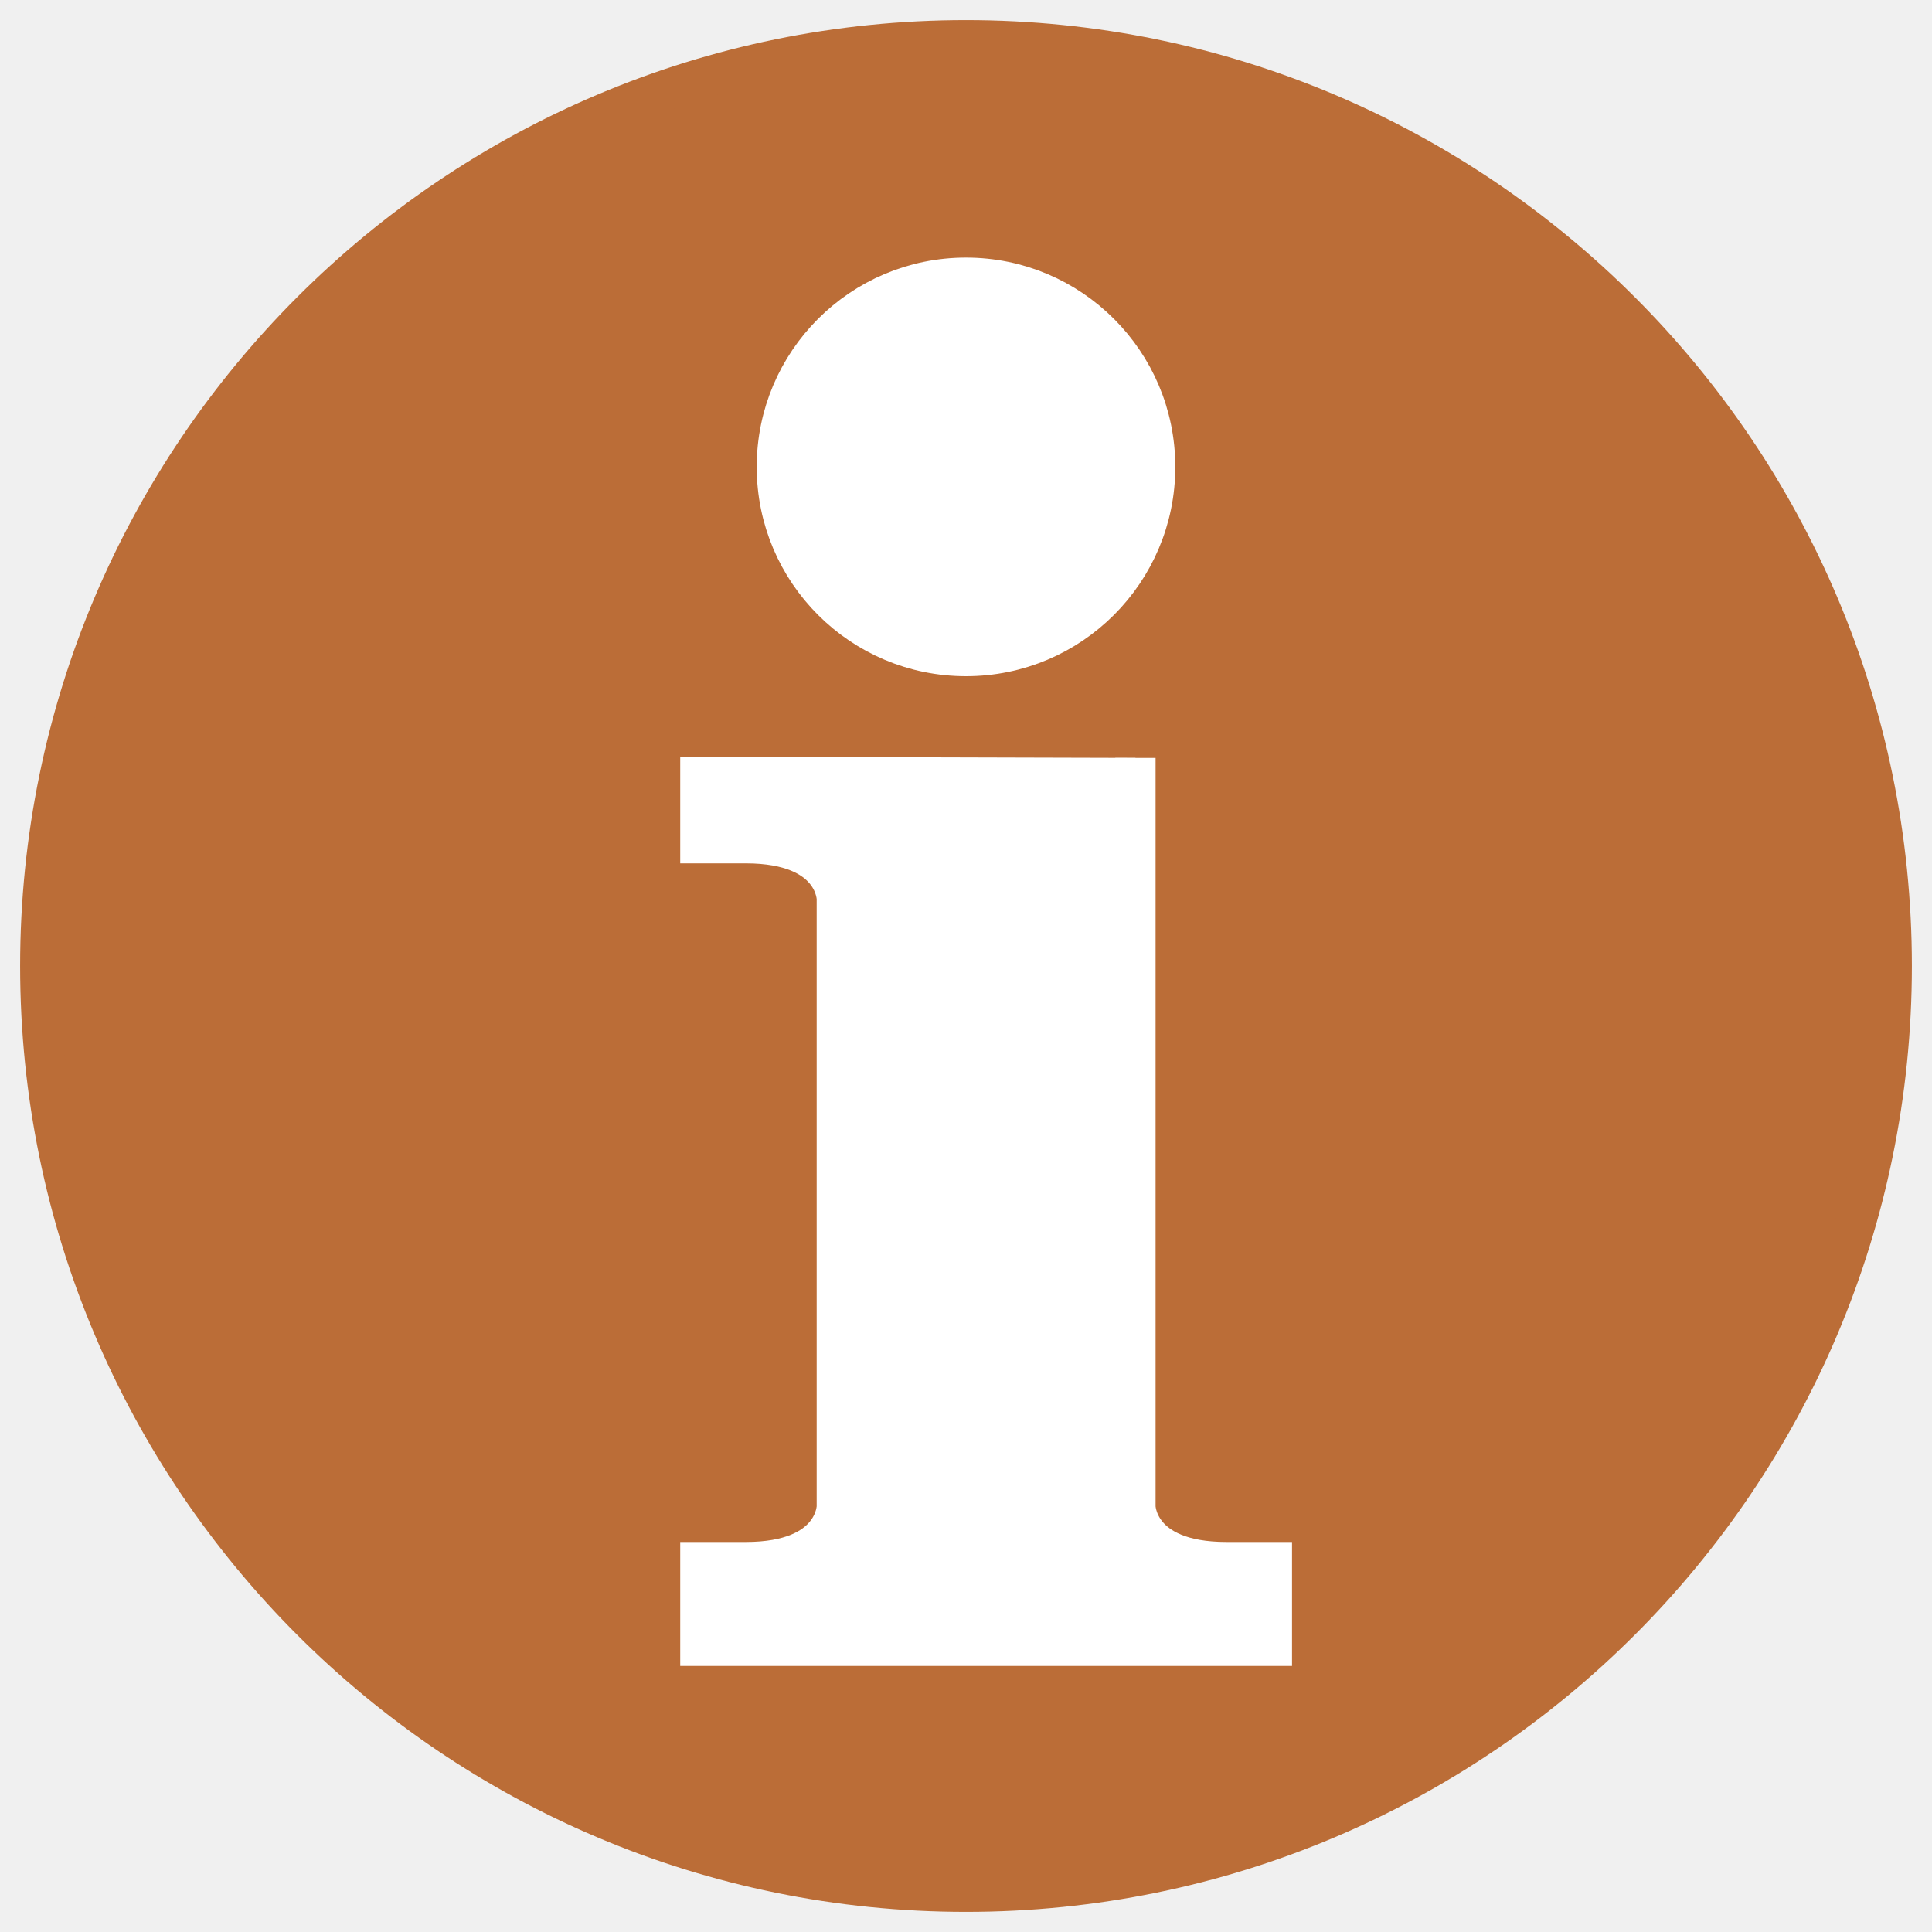
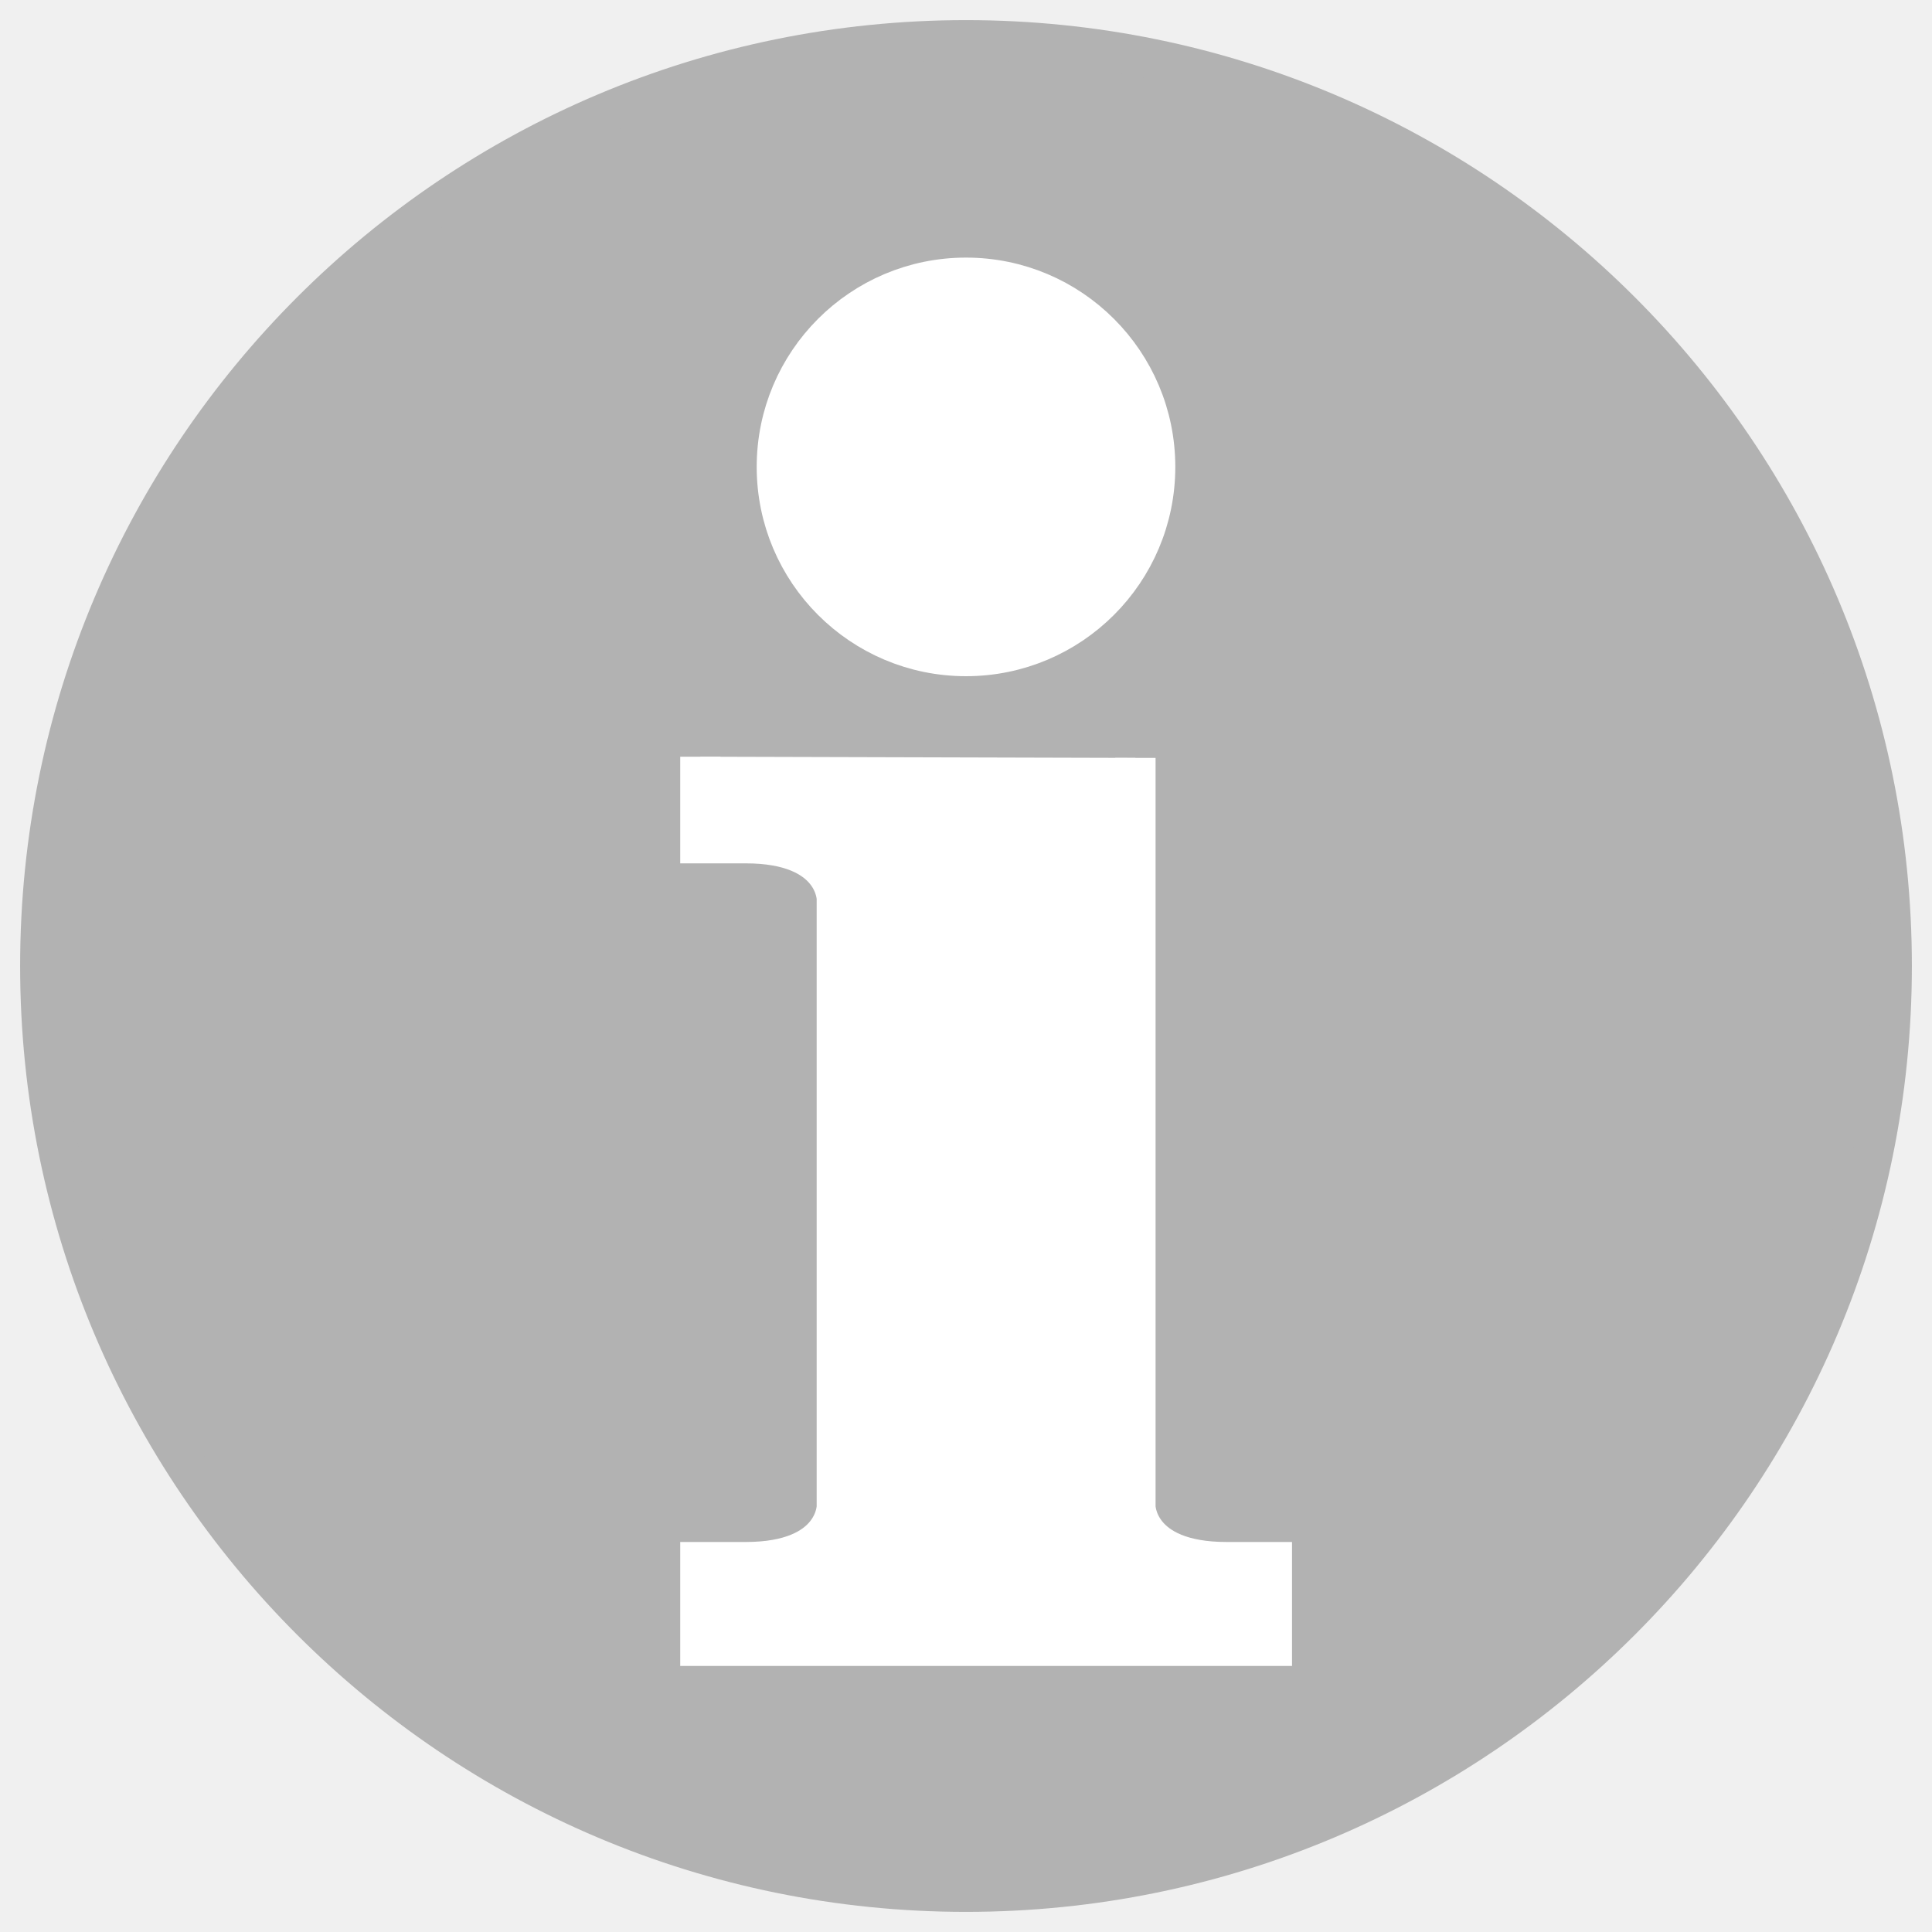
<svg xmlns="http://www.w3.org/2000/svg" viewBox="0 0 48 48">
-   <circle cy="24" cx="24" r="23" stroke="#bb6d37" fill="#bb6d37" />
+   <circle cy="24" cx="24" r="23" stroke="#b2b2b2" fill="#b2b2b2" />
  <circle cx="24" cy="11.6" r="4.7" stroke="#FFFFFF" fill="#FFFFFF" />
  <path d="m17.4 18.8v2.15h1.13c2.26 0 2.26 1.38 2.26 1.38v15.1s0 1.38-2.26   1.38h-1.13v2.08h14.2v-2.08h-1.13c-2.26 0-2.26-1.38-2.26-1.38v-18.6" stroke="#FFFFFF" fill="#FFFFFF" />
</svg>
